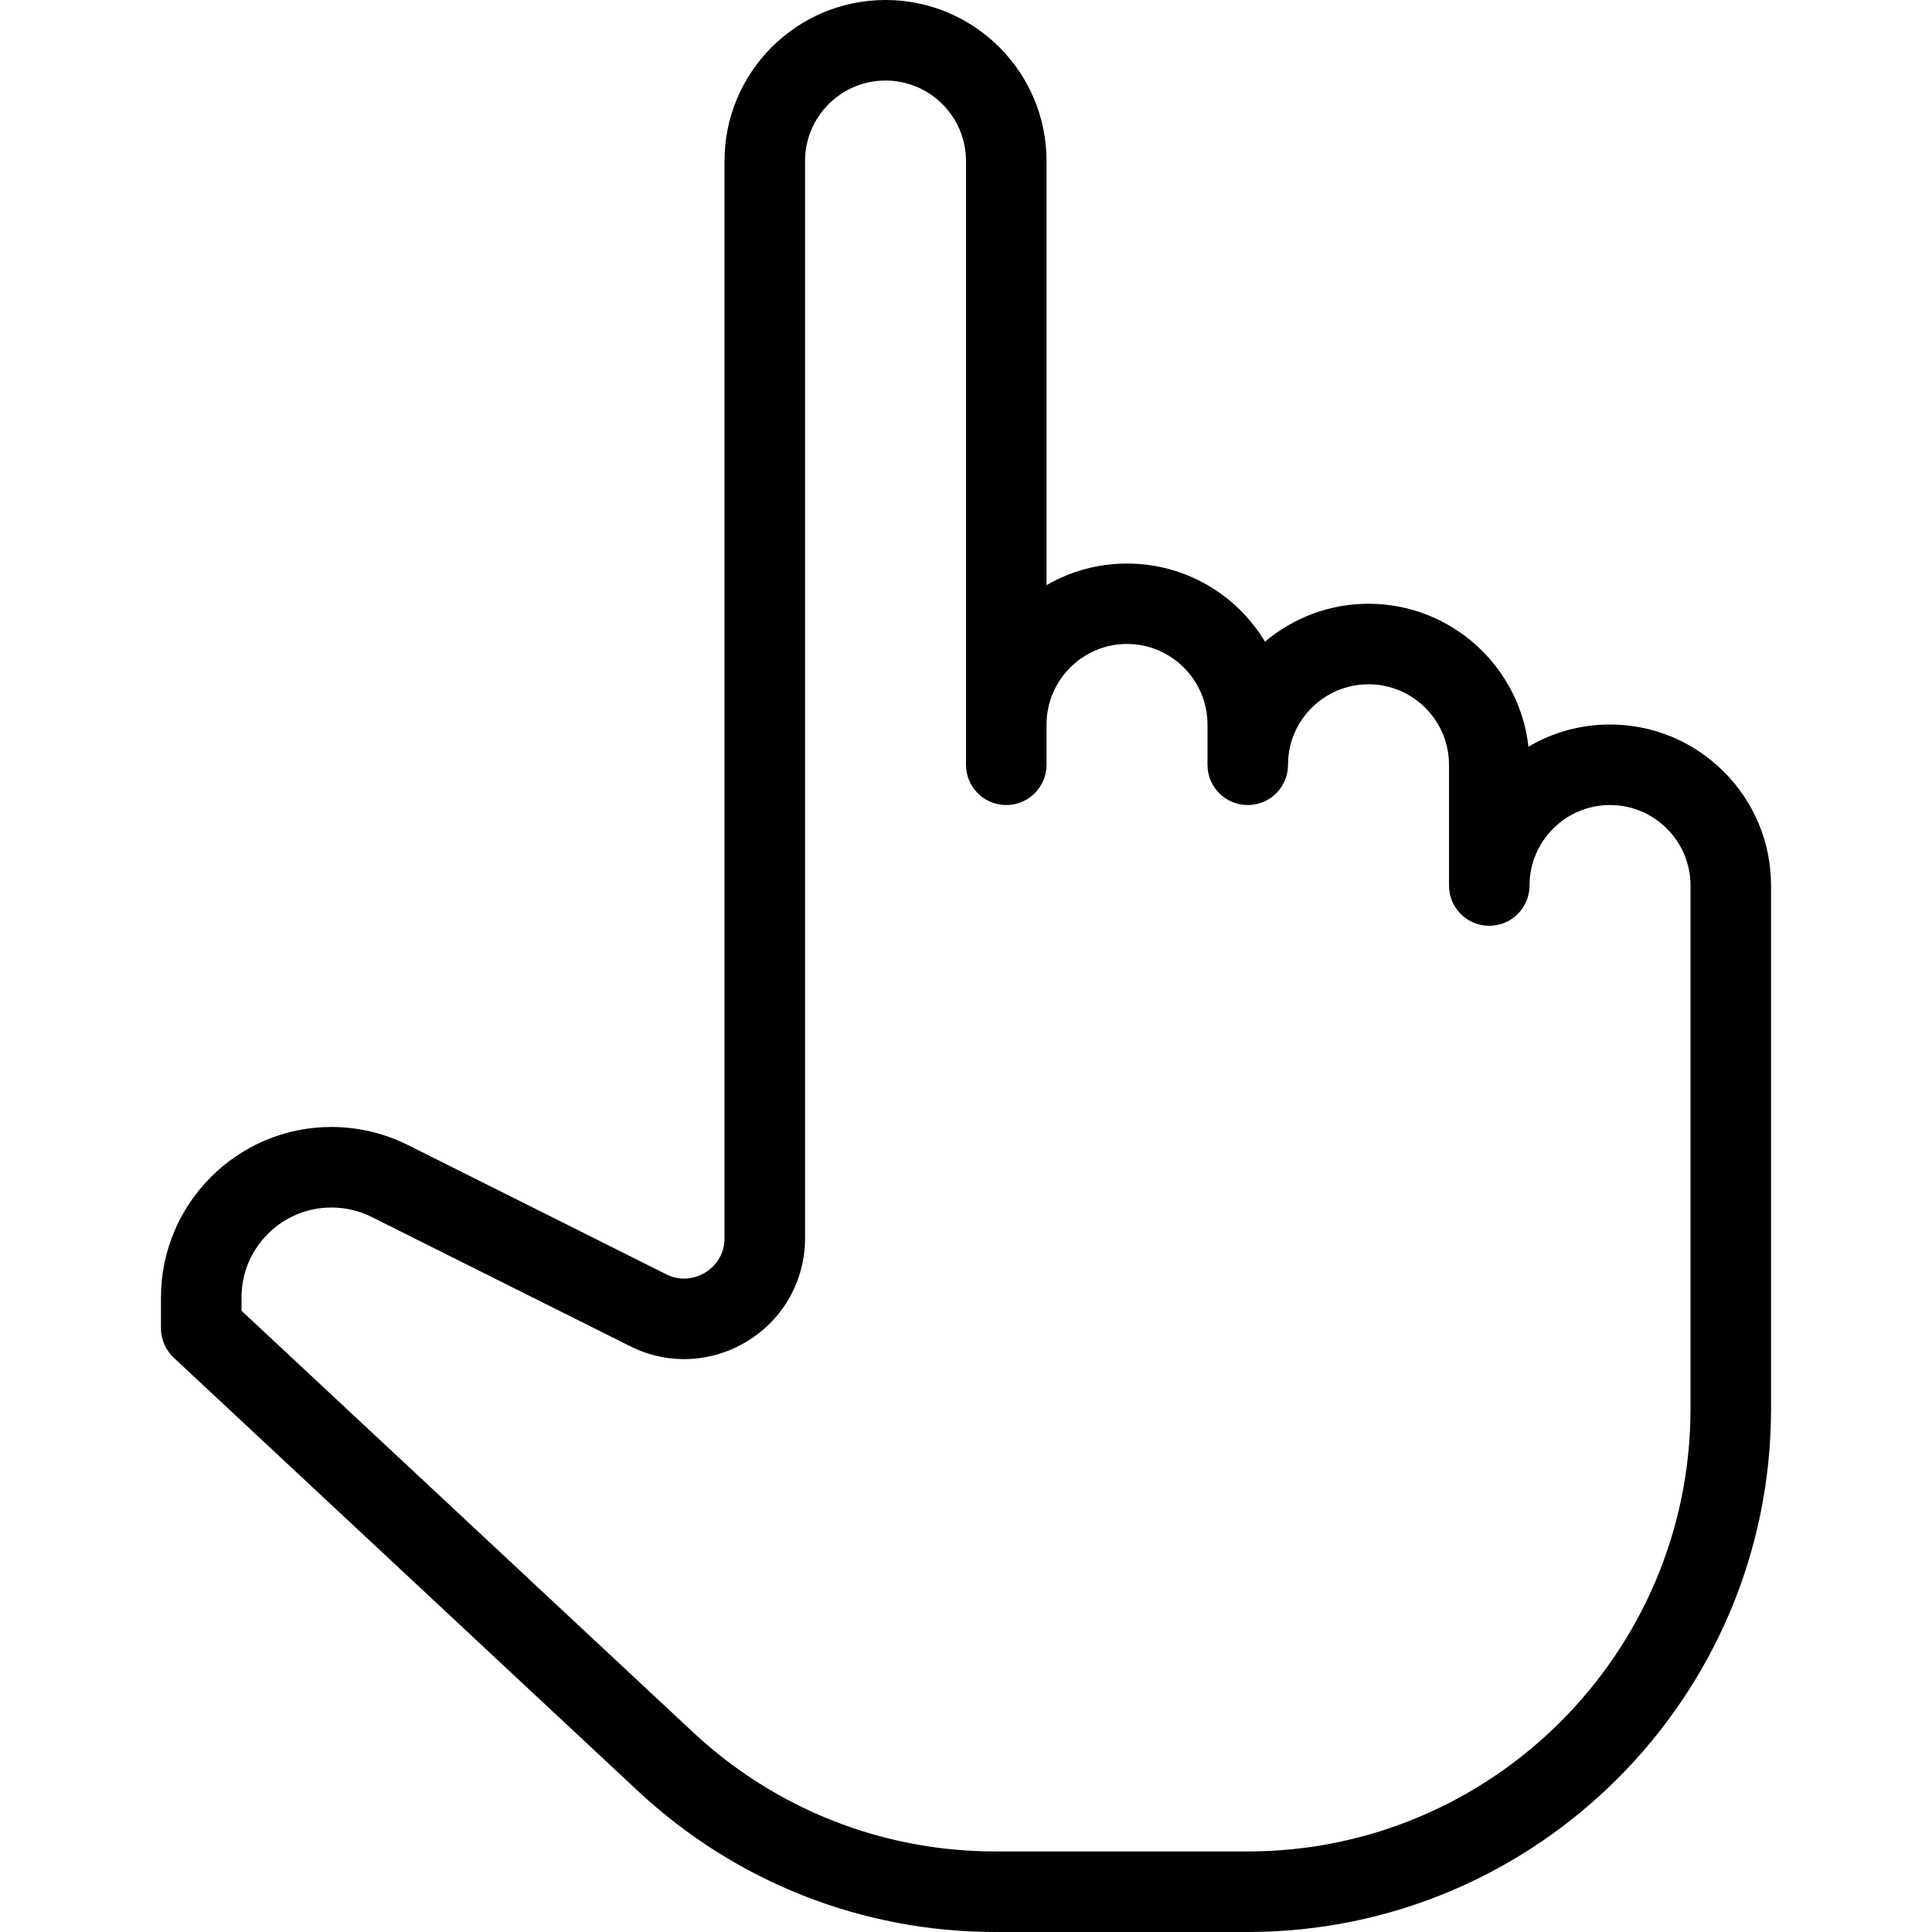
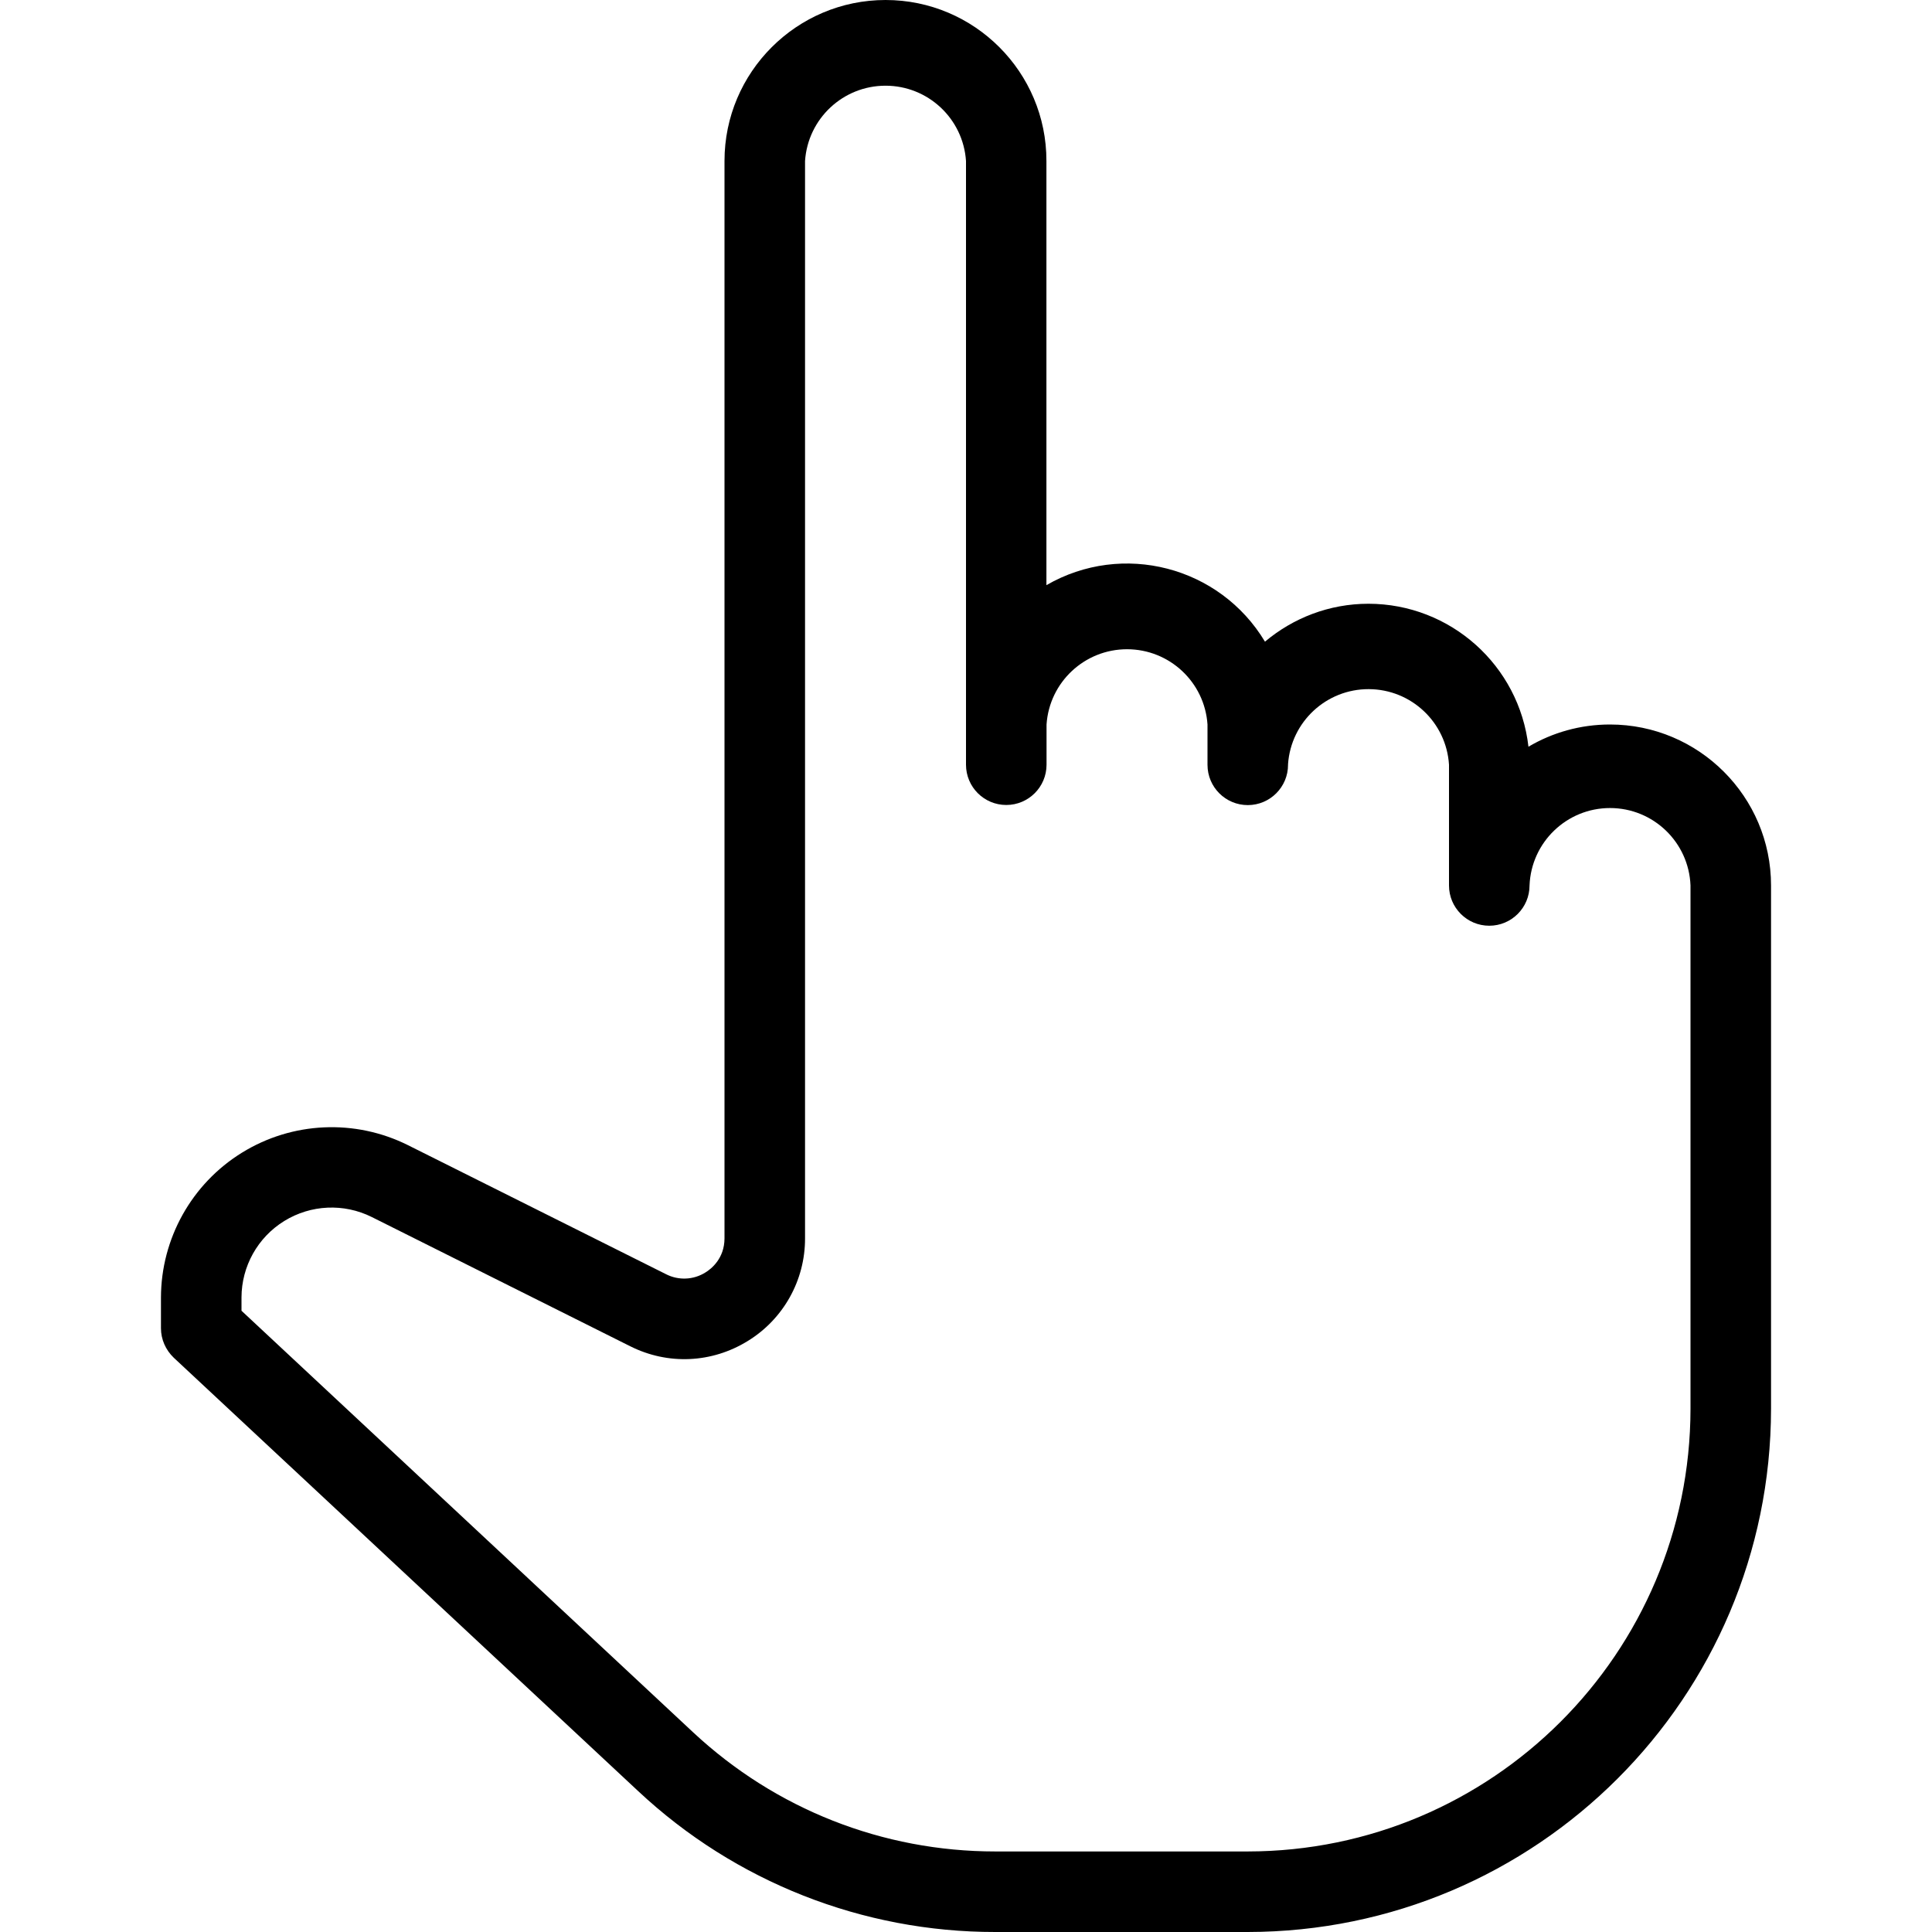
- <svg xmlns="http://www.w3.org/2000/svg" width="16" height="16" viewBox="0 0 16 16" fill="none">
-   <path d="M13.333 6C13.087 6 12.856 6.067 12.658 6.184C12.584 5.519 12.018 5 11.333 5C11.008 5 10.709 5.118 10.476 5.314C10.243 4.926 9.818 4.667 9.333 4.667C9.091 4.667 8.863 4.732 8.667 4.846V1.333C8.667 0.598 8.069 0 7.333 0C6.598 0 6 0.598 6 1.333V10.255C6 10.422 5.889 10.509 5.842 10.538C5.794 10.567 5.666 10.628 5.517 10.553L3.377 9.482C3.182 9.385 2.963 9.333 2.745 9.333C1.967 9.333 1.333 9.967 1.333 10.745V11C1.333 11.092 1.372 11.181 1.439 11.244L5.286 14.835C6.092 15.586 7.142 16 8.243 16H10.333C12.723 16 14.667 14.056 14.667 11.667V7.333C14.667 6.598 14.069 6 13.333 6ZM14 11.667C14 13.688 12.355 15.333 10.333 15.333H8.243C7.311 15.333 6.423 14.983 5.741 14.347L2 10.855V10.745C2 10.334 2.334 10 2.745 10C2.86 10 2.976 10.027 3.079 10.079L5.219 11.149C5.532 11.306 5.895 11.288 6.192 11.105C6.489 10.922 6.667 10.604 6.667 10.255V1.333C6.667 0.966 6.966 0.667 7.333 0.667C7.701 0.667 8 0.966 8 1.333V6.333C8 6.518 8.149 6.667 8.333 6.667C8.517 6.667 8.667 6.518 8.667 6.333V6C8.667 5.633 8.966 5.333 9.333 5.333C9.701 5.333 10 5.633 10 6V6.333C10 6.334 10 6.335 10 6.335V6.336C10.001 6.519 10.15 6.667 10.333 6.667C10.518 6.667 10.667 6.518 10.667 6.333V6.328C10.669 5.963 10.968 5.667 11.333 5.667C11.701 5.667 12 5.966 12 6.333V7.333C12 7.518 12.149 7.667 12.333 7.667C12.518 7.667 12.667 7.518 12.667 7.333C12.667 6.966 12.966 6.667 13.333 6.667C13.701 6.667 14 6.966 14 7.333V11.667Z" fill="black" />
+ <svg xmlns="http://www.w3.org/2000/svg" width="16" height="16" fill="none">
+   <path d="M13.333 6c-.246 0-.477.067-.675.184A1.335 1.335 0 0011.333 5c-.325 0-.624.118-.857.314a1.333 1.333 0 00-1.81-.468V1.333C8.667.598 8.07 0 7.334 0 6.598 0 6 .598 6 1.333v8.922c0 .167-.11.254-.158.283a.33.33 0 01-.325.015l-2.14-1.07a1.414 1.414 0 00-2.044 1.263V11c0 .092.039.18.106.244l3.847 3.59A4.32 4.32 0 008.243 16h2.09a4.338 4.338 0 004.334-4.333V7.333c0-.735-.598-1.333-1.334-1.333zM14 11.667a3.67 3.67 0 01-3.667 3.666h-2.09c-.932 0-1.82-.35-2.502-.986L2 10.855v-.11a.746.746 0 011.079-.666l2.14 1.07c.313.157.676.14.973-.043a.994.994 0 00.475-.851V1.333a.668.668 0 011.333 0v5a.333.333 0 10.667 0V6A.668.668 0 0110 6v.335a.333.333 0 00.667-.002v-.005A.668.668 0 0112 6.333v1a.333.333 0 10.667 0 .667.667 0 011.333 0v4.334z" fill="#000" />
</svg>
